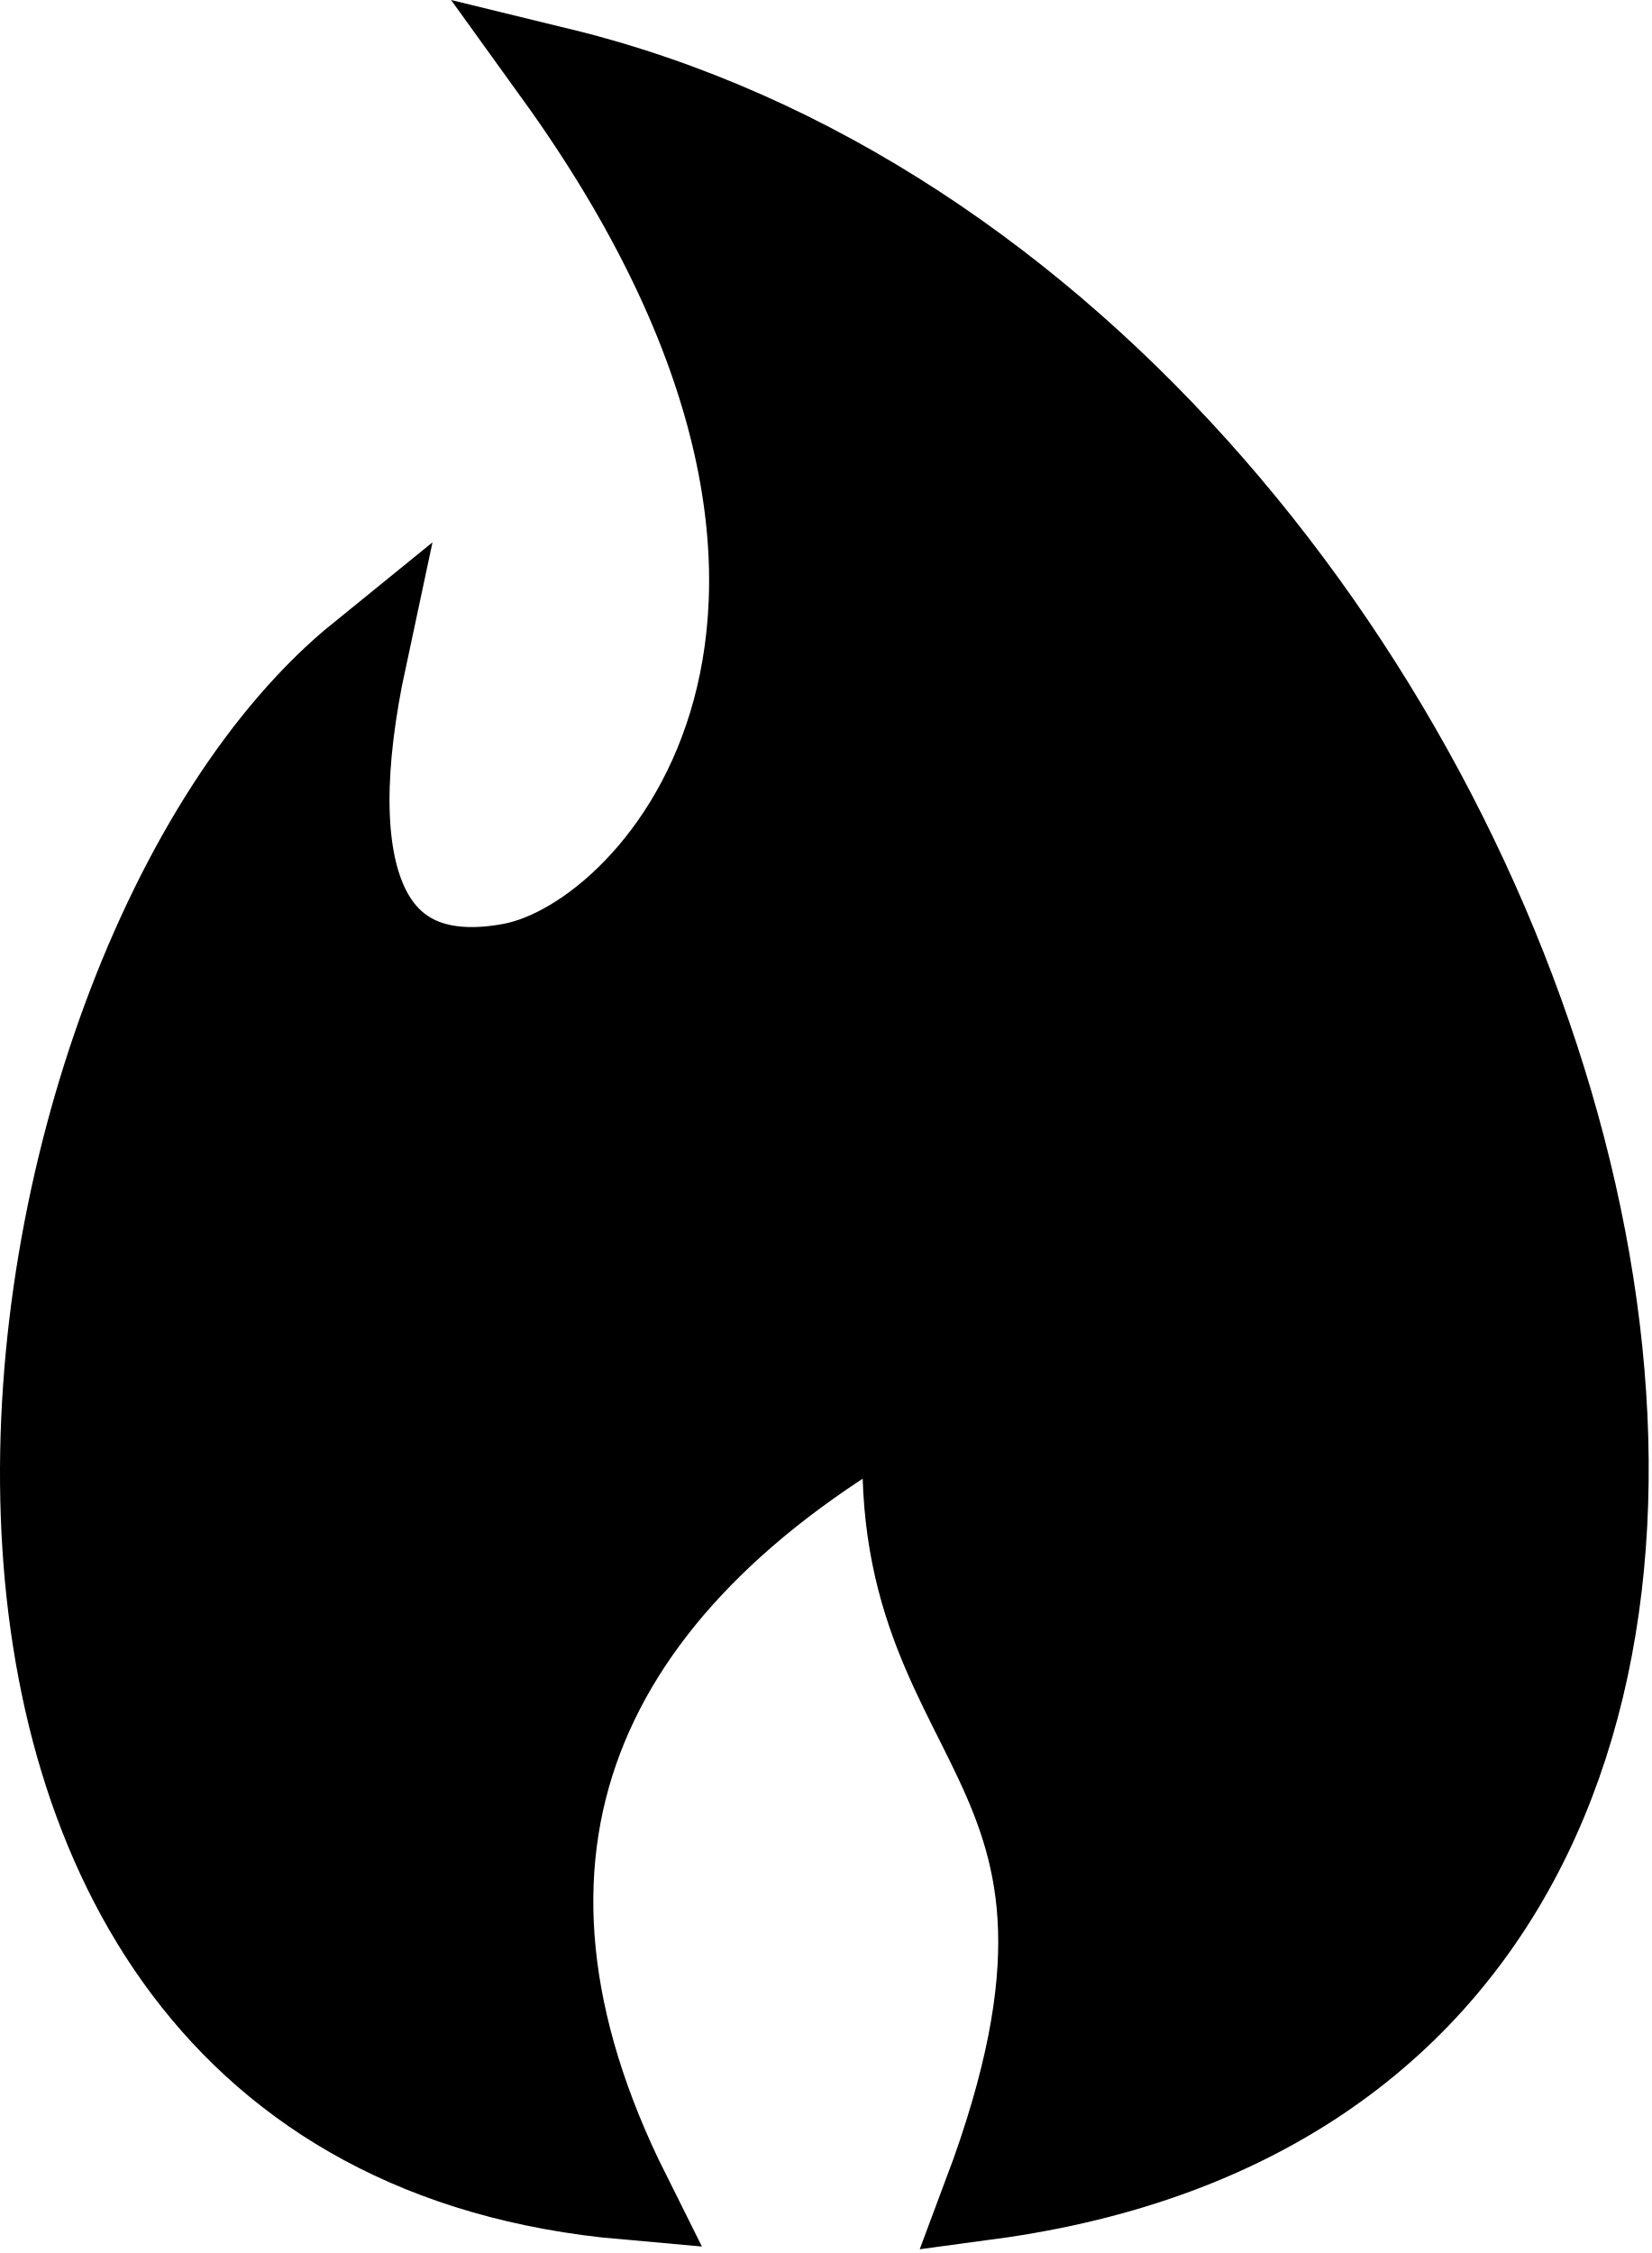
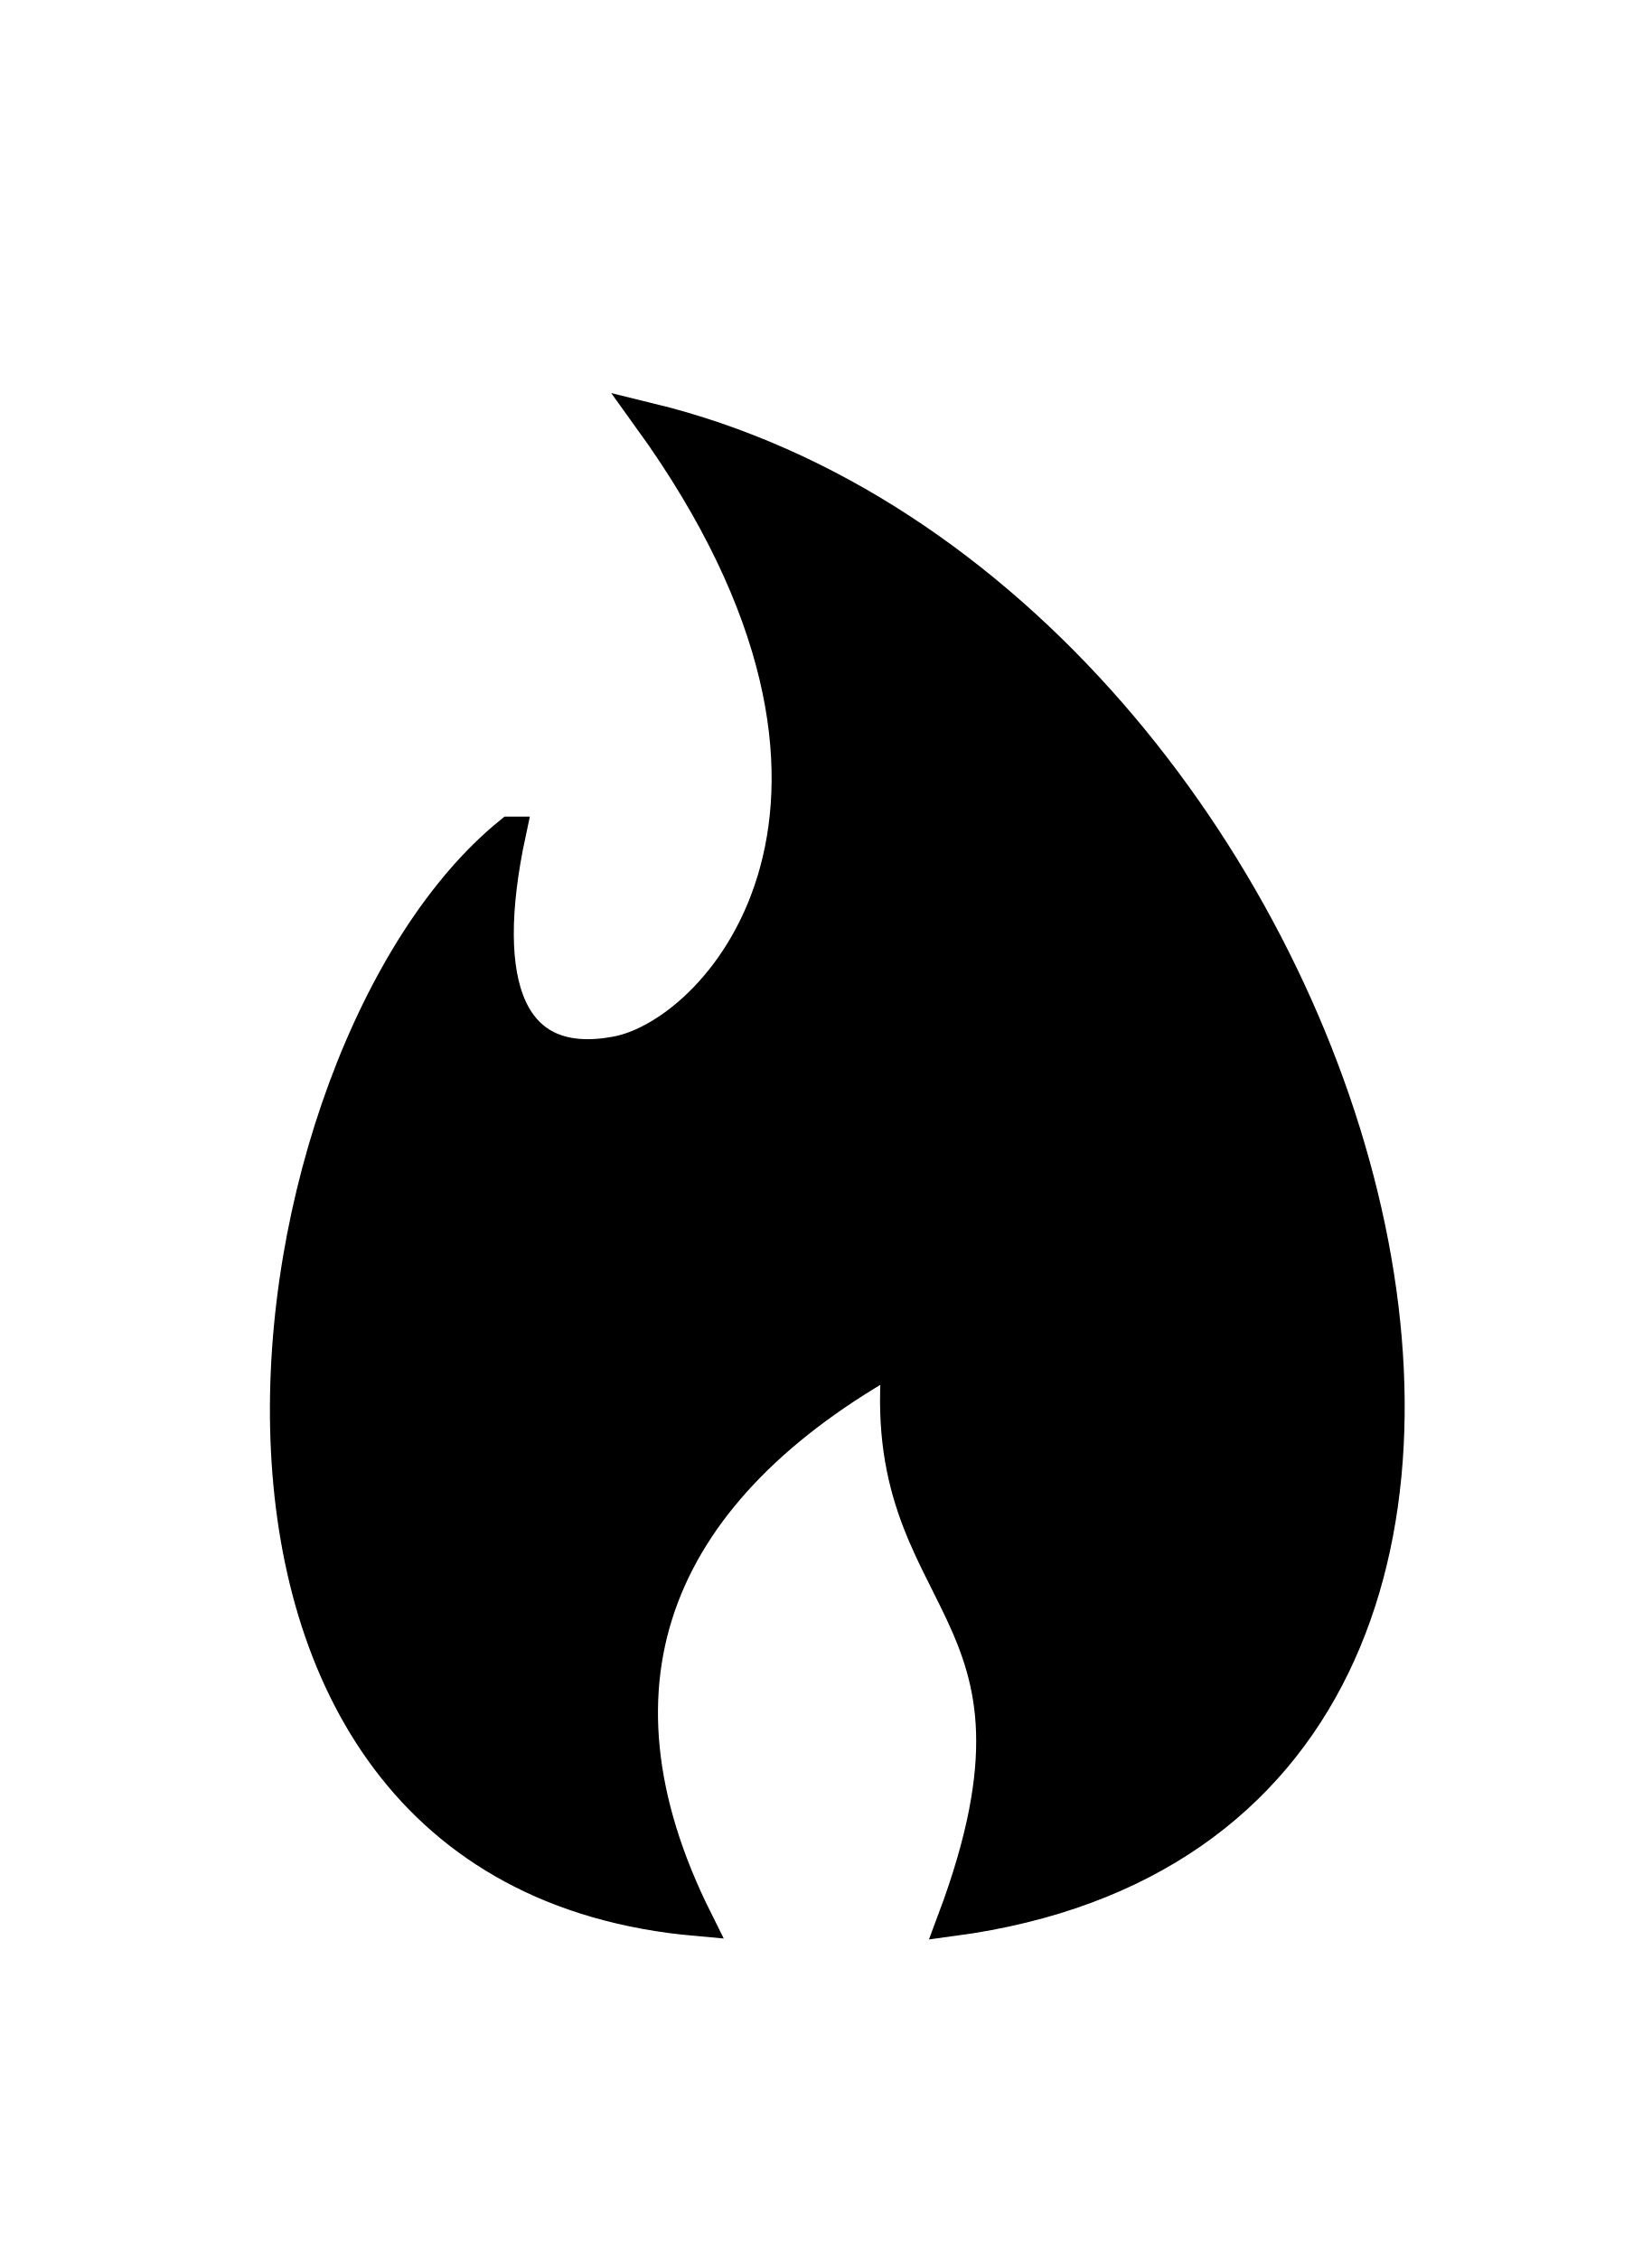
- <svg xmlns="http://www.w3.org/2000/svg" width="184" height="251" viewBox="0 0 184 251" fill="#000000">
-   <path d="M40.321 73.233C-2.339 107.834 -20.781 236.511 69.721 244.511C50.697 206.449 63.956 176.461 101.427 155.7C97.392 196.068 129.098 193.761 110.074 244.511C232.108 228.066 175.793 35.747 62.227 8.066C105.463 68.042 73.756 104.698 57.038 107.834C40.321 110.97 35.132 97.454 40.321 73.233Z" fill="#FFFFFFF" stroke="black" stroke-width="10" />
+ <svg xmlns="http://www.w3.org/2000/svg" width="220" height="301" viewBox="-40 -40 260 320" fill="none">
+   <path fill="#000000" stroke="#000" stroke-width="5" d="M40.32 73.23c-42.66 34.6-61.1 163.28 29.4 171.28-19.02-38.06-5.76-68.05 31.7-88.81-4.03 40.37 27.68 38.06 8.65 88.81C232.11 228.07 175.8 35.75 62.23 8.07c43.23 59.97 11.53 96.63-5.2 99.76-16.7 3.14-21.9-10.38-16.7-34.6Z" />
</svg>
